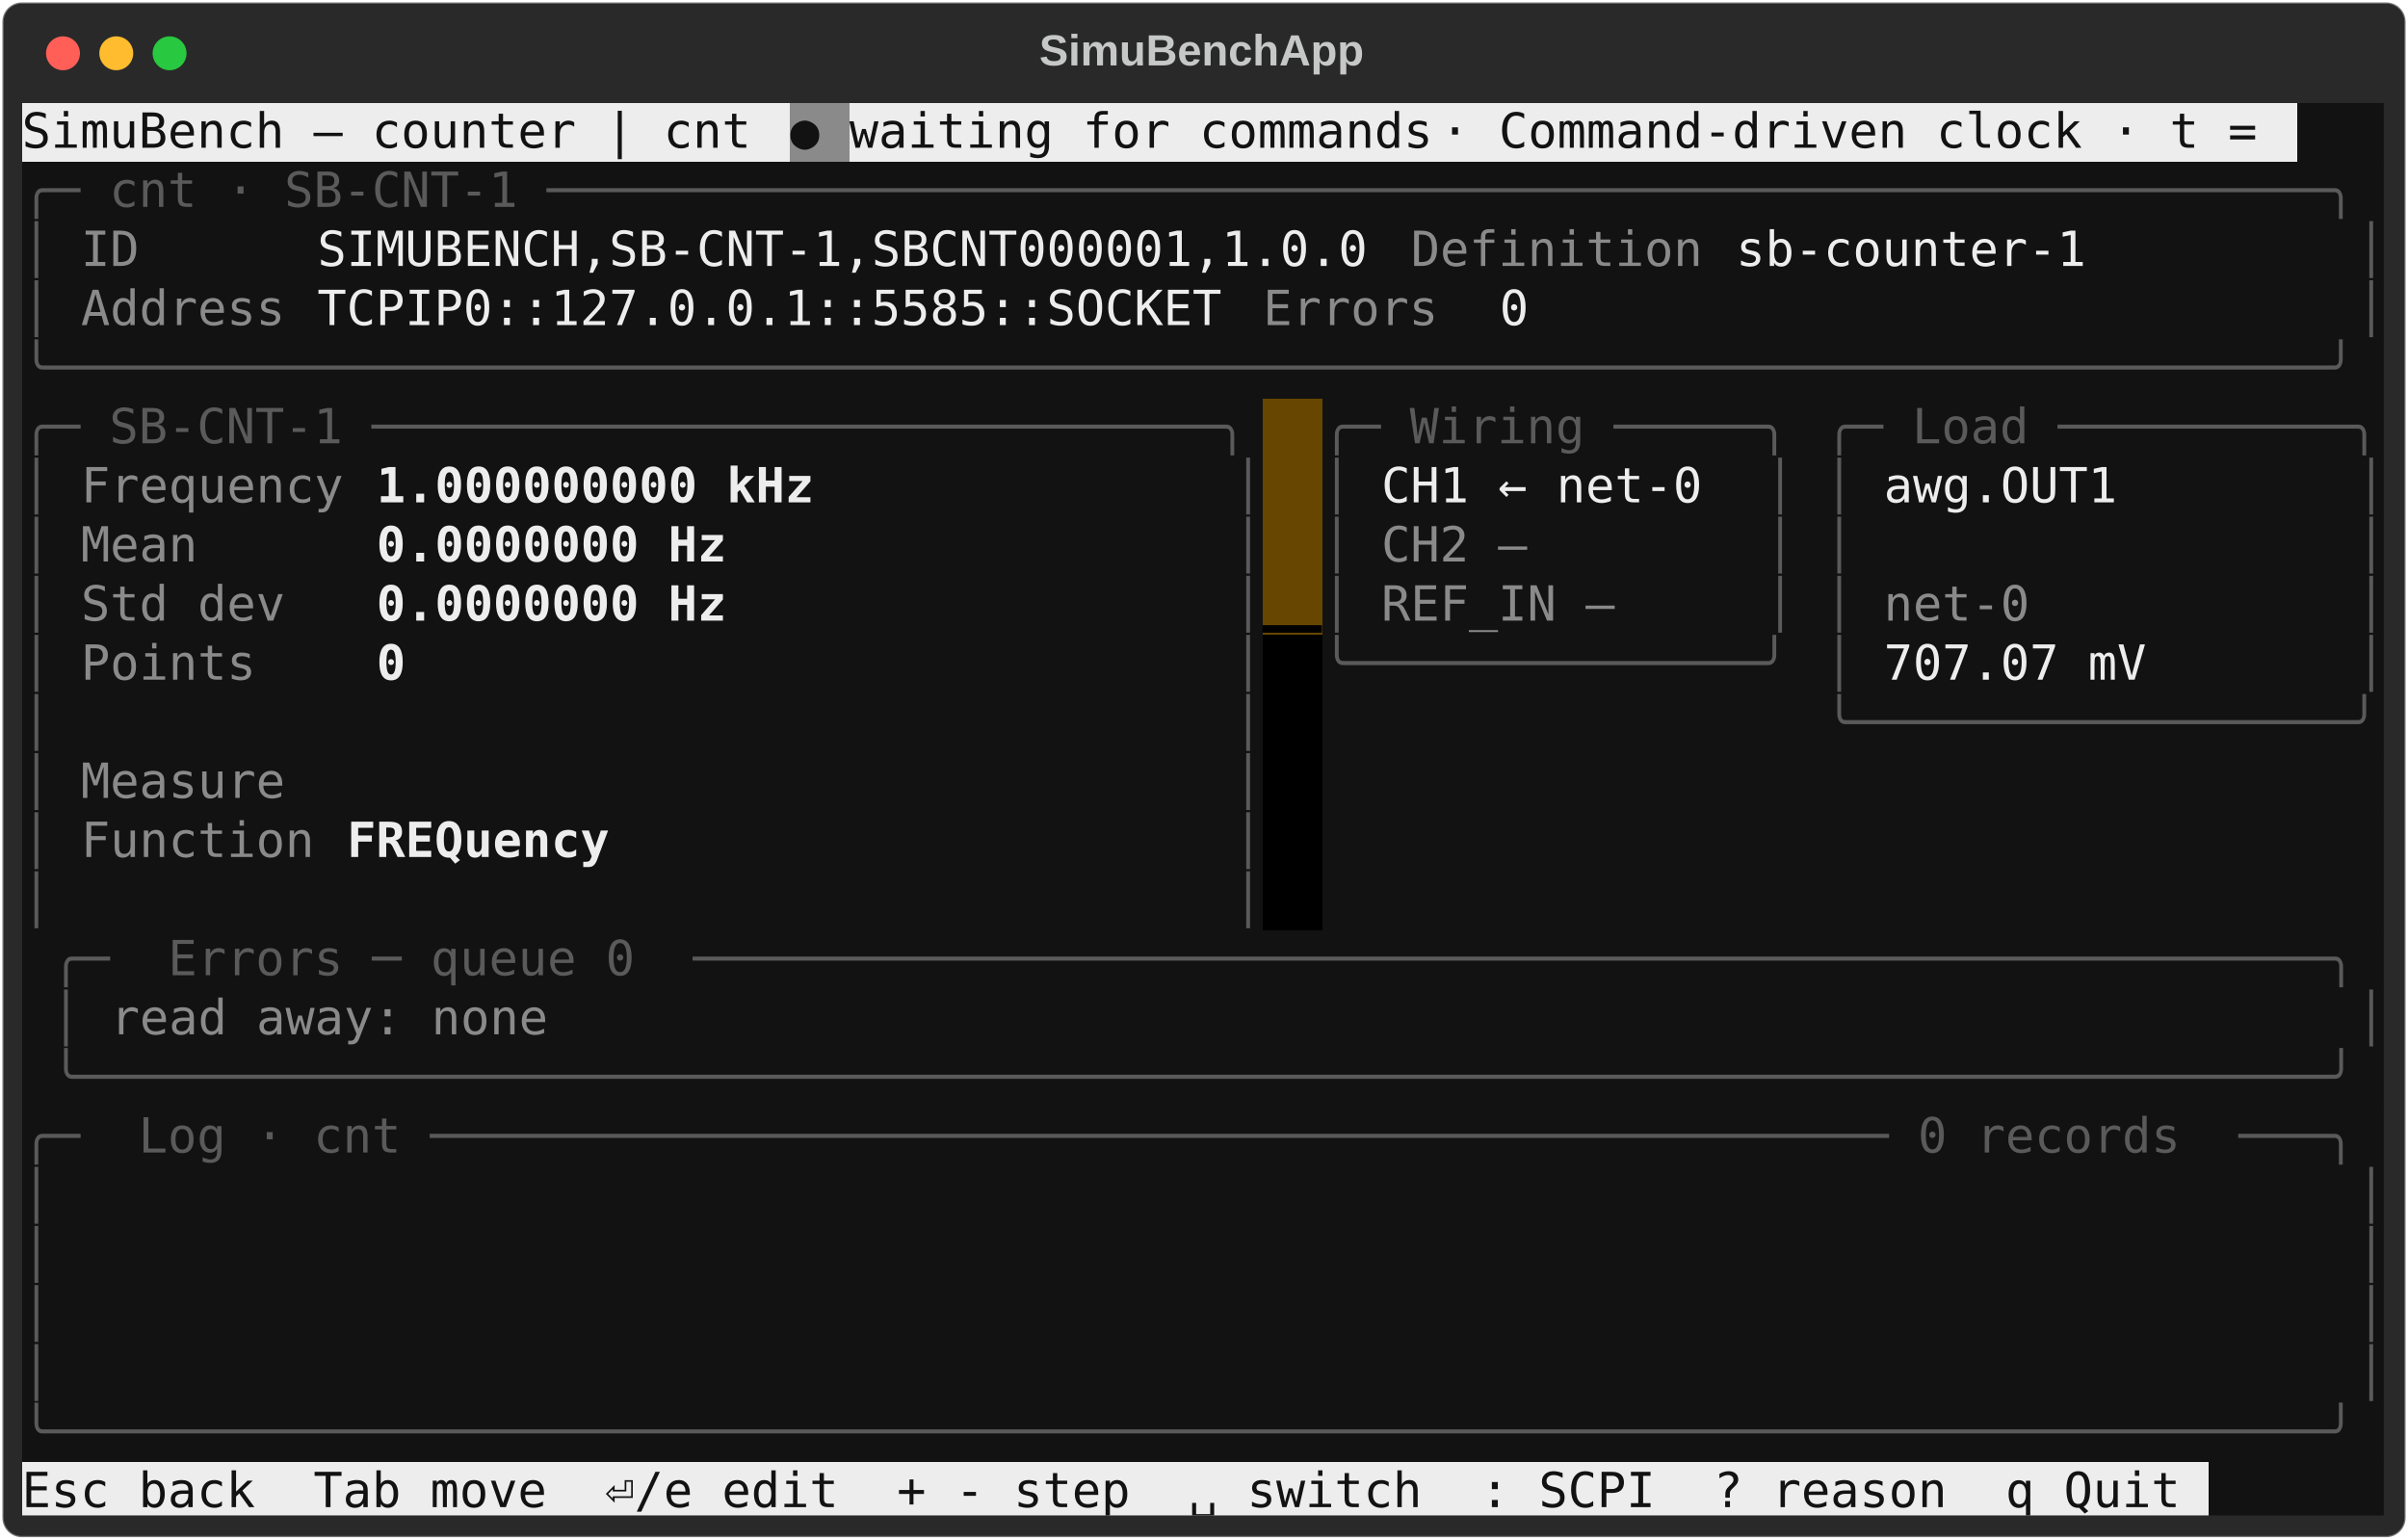
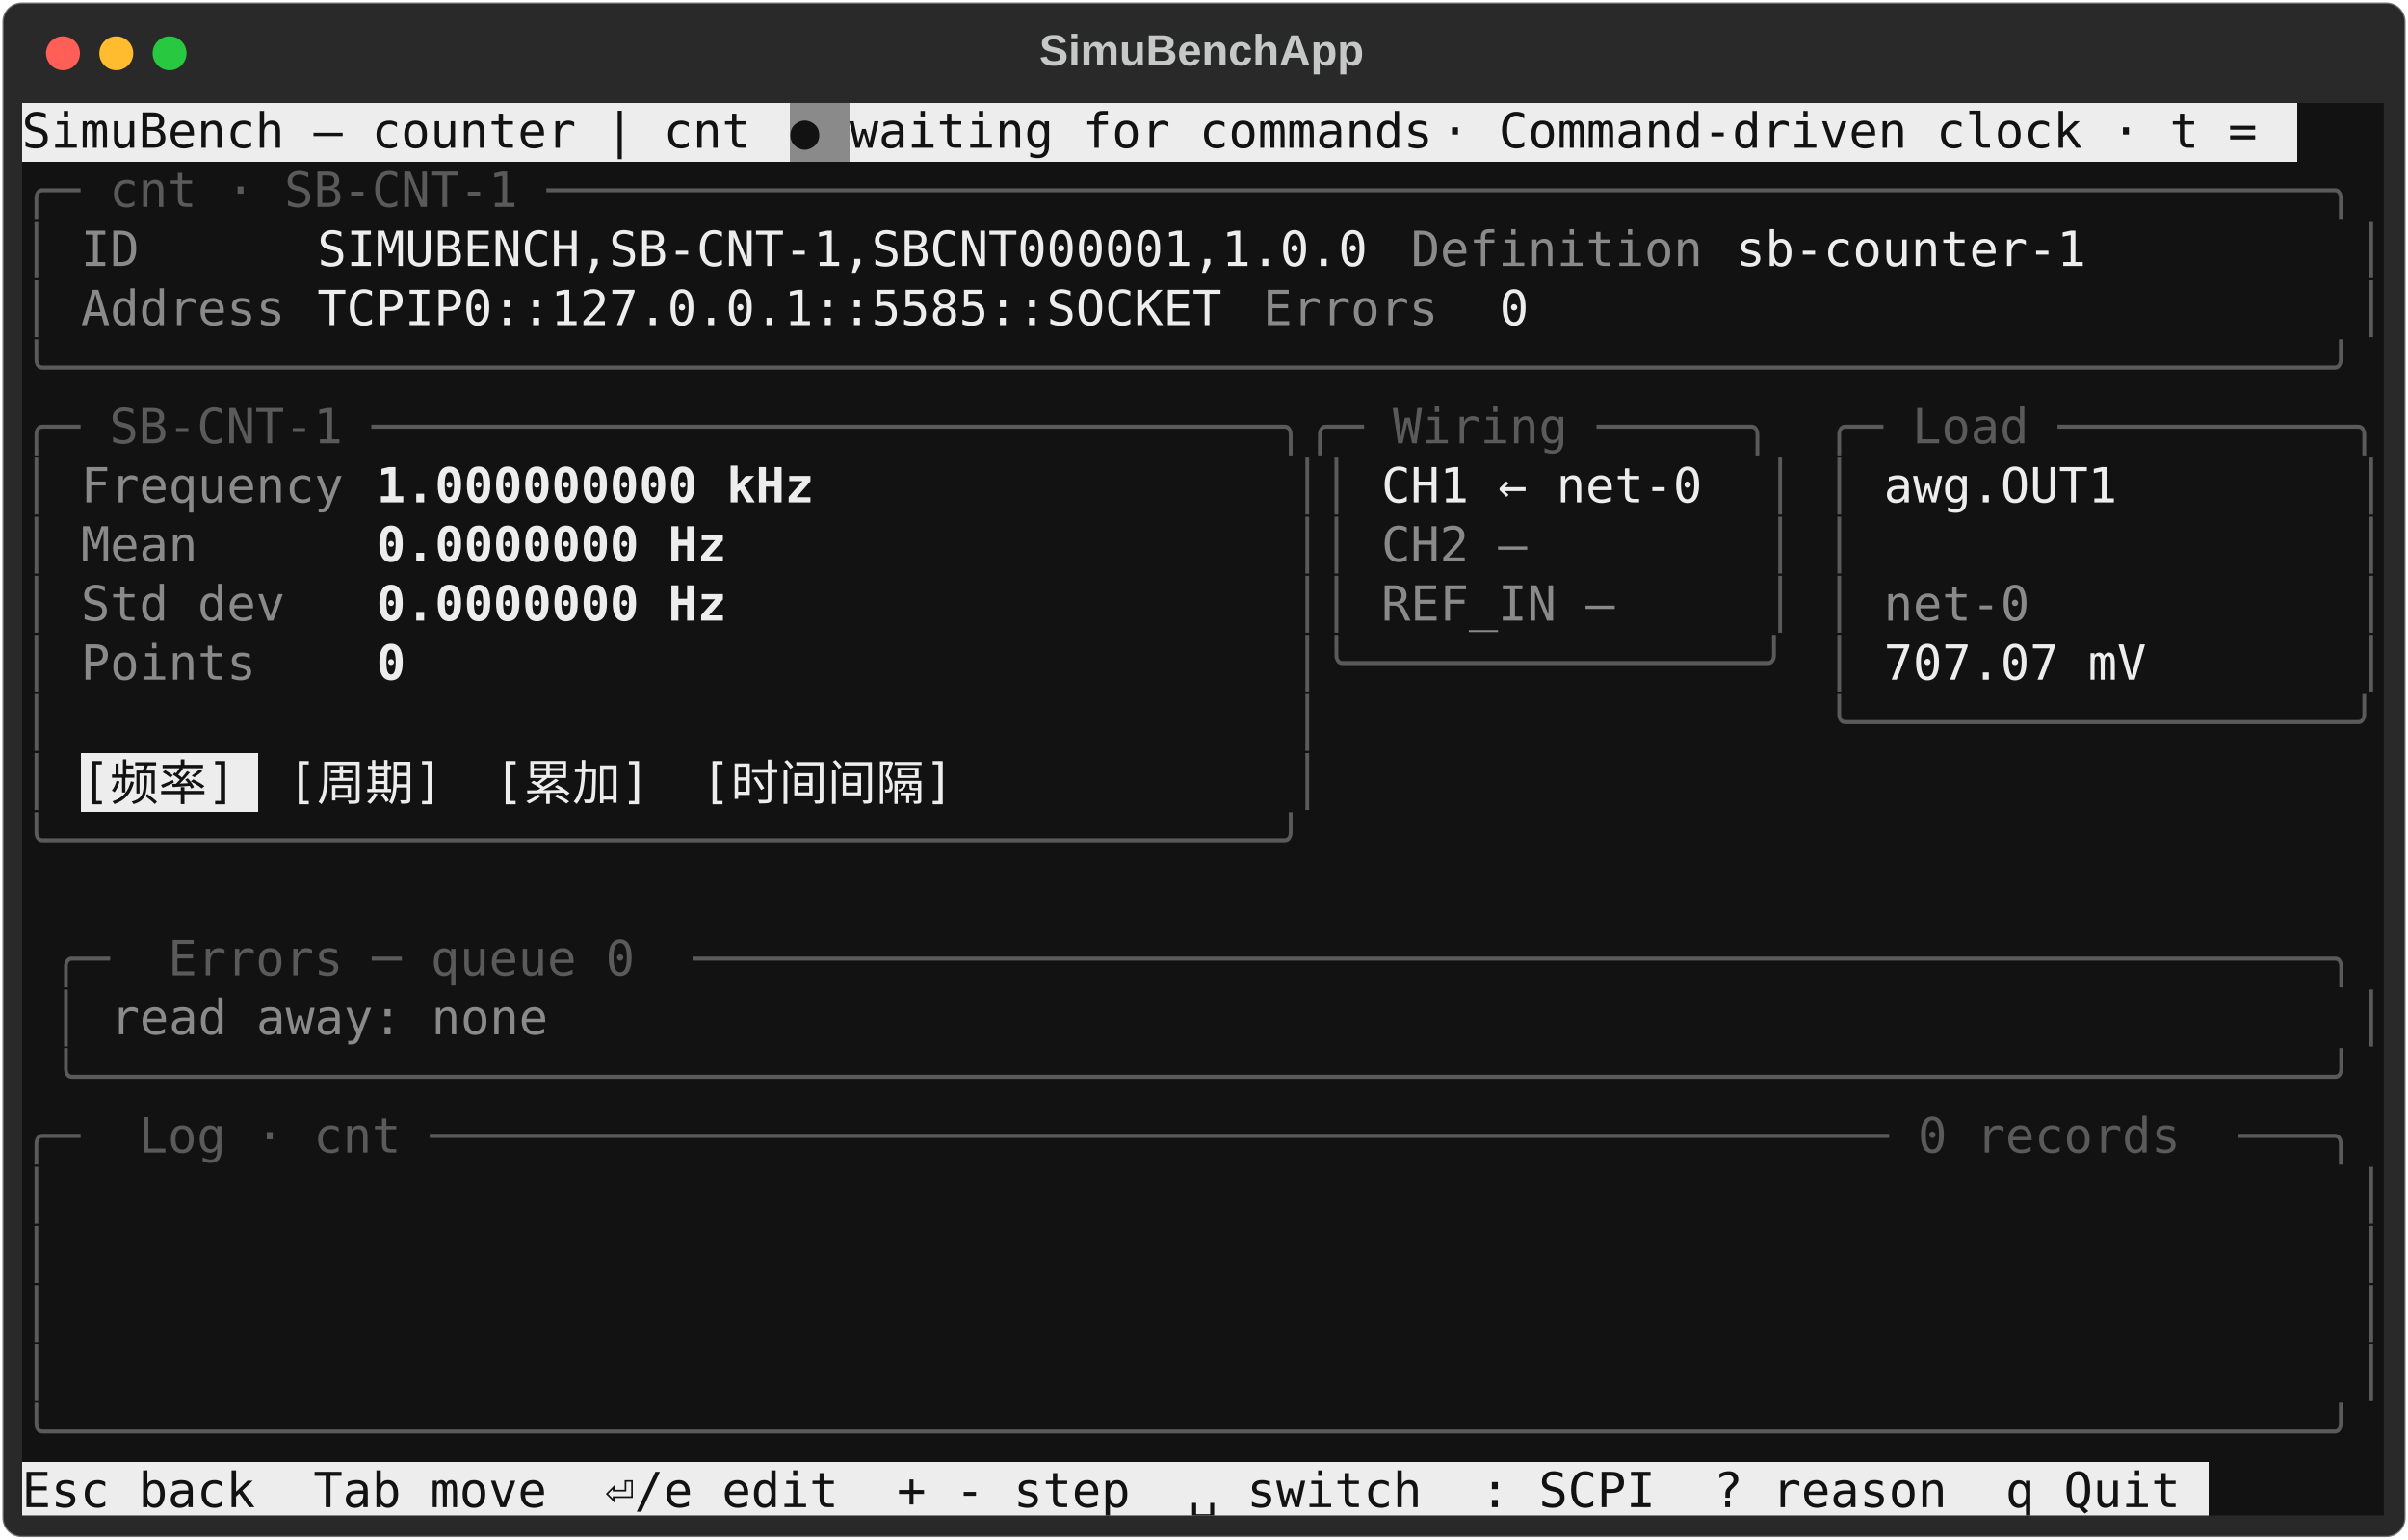
<svg xmlns="http://www.w3.org/2000/svg" class="rich-terminal" viewBox="0 0 994 635.6">
  <style>

    @font-face {
        font-family: "Fira Code";
        src: local("FiraCode-Regular"),
                url("https://cdnjs.cloudflare.com/ajax/libs/firacode/6.2.0/woff2/FiraCode-Regular.woff2") format("woff2"),
                url("https://cdnjs.cloudflare.com/ajax/libs/firacode/6.2.0/woff/FiraCode-Regular.woff") format("woff");
        font-style: normal;
        font-weight: 400;
    }
    @font-face {
        font-family: "Fira Code";
        src: local("FiraCode-Bold"),
                url("https://cdnjs.cloudflare.com/ajax/libs/firacode/6.2.0/woff2/FiraCode-Bold.woff2") format("woff2"),
                url("https://cdnjs.cloudflare.com/ajax/libs/firacode/6.2.0/woff/FiraCode-Bold.woff") format("woff");
        font-style: bold;
        font-weight: 700;
    }

    .terminal-matrix {
        font-family: Fira Code, monospace;
        font-size: 20px;
        line-height: 24.4px;
        font-variant-east-asian: full-width;
    }

    .terminal-title {
        font-size: 18px;
        font-weight: bold;
        font-family: arial;
    }

    .terminal-r1 { fill: #121212 }
.terminal-r2 { fill: #c5c8c6 }
.terminal-r3 { fill: #5a5a5a }
.terminal-r4 { fill: #8a8a8a }
.terminal-r5 { fill: #ededed }
.terminal-r6 { fill: #ededed;font-weight: bold }
- .terminal-r7 { fill: #000000 }
    </style>
  <defs>
    <clipPath id="terminal-clip-terminal">
      <rect x="0" y="0" width="975.0" height="584.6" />
    </clipPath>
    <clipPath id="terminal-line-0">
      <rect x="0" y="1.5" width="976" height="24.65" />
    </clipPath>
    <clipPath id="terminal-line-1">
      <rect x="0" y="25.9" width="976" height="24.65" />
    </clipPath>
    <clipPath id="terminal-line-2">
      <rect x="0" y="50.3" width="976" height="24.65" />
    </clipPath>
    <clipPath id="terminal-line-3">
      <rect x="0" y="74.7" width="976" height="24.65" />
    </clipPath>
    <clipPath id="terminal-line-4">
      <rect x="0" y="99.1" width="976" height="24.65" />
    </clipPath>
    <clipPath id="terminal-line-5">
      <rect x="0" y="123.5" width="976" height="24.65" />
    </clipPath>
    <clipPath id="terminal-line-6">
      <rect x="0" y="147.9" width="976" height="24.65" />
    </clipPath>
    <clipPath id="terminal-line-7">
      <rect x="0" y="172.3" width="976" height="24.65" />
    </clipPath>
    <clipPath id="terminal-line-8">
      <rect x="0" y="196.7" width="976" height="24.65" />
    </clipPath>
    <clipPath id="terminal-line-9">
      <rect x="0" y="221.1" width="976" height="24.65" />
    </clipPath>
    <clipPath id="terminal-line-10">
      <rect x="0" y="245.5" width="976" height="24.65" />
    </clipPath>
    <clipPath id="terminal-line-11">
      <rect x="0" y="269.9" width="976" height="24.65" />
    </clipPath>
    <clipPath id="terminal-line-12">
      <rect x="0" y="294.3" width="976" height="24.65" />
    </clipPath>
    <clipPath id="terminal-line-13">
      <rect x="0" y="318.7" width="976" height="24.65" />
    </clipPath>
    <clipPath id="terminal-line-14">
      <rect x="0" y="343.1" width="976" height="24.65" />
    </clipPath>
    <clipPath id="terminal-line-15">
      <rect x="0" y="367.5" width="976" height="24.65" />
    </clipPath>
    <clipPath id="terminal-line-16">
      <rect x="0" y="391.9" width="976" height="24.65" />
    </clipPath>
    <clipPath id="terminal-line-17">
      <rect x="0" y="416.3" width="976" height="24.65" />
    </clipPath>
    <clipPath id="terminal-line-18">
      <rect x="0" y="440.7" width="976" height="24.65" />
    </clipPath>
    <clipPath id="terminal-line-19">
      <rect x="0" y="465.1" width="976" height="24.65" />
    </clipPath>
    <clipPath id="terminal-line-20">
      <rect x="0" y="489.5" width="976" height="24.65" />
    </clipPath>
    <clipPath id="terminal-line-21">
      <rect x="0" y="513.9" width="976" height="24.65" />
    </clipPath>
    <clipPath id="terminal-line-22">
      <rect x="0" y="538.3" width="976" height="24.65" />
    </clipPath>
  </defs>
  <rect fill="#292929" stroke="rgba(255,255,255,0.35)" stroke-width="1" x="1" y="1" width="992" height="633.6" rx="8" />
  <text class="terminal-title" fill="#c5c8c6" text-anchor="middle" x="496" y="27">SimuBenchApp</text>
  <g transform="translate(26,22)">
    <circle cx="0" cy="0" r="7" fill="#ff5f57" />
    <circle cx="22" cy="0" r="7" fill="#febc2e" />
    <circle cx="44" cy="0" r="7" fill="#28c840" />
  </g>
  <g transform="translate(9, 41)" clip-path="url(#terminal-clip-terminal)">
    <rect fill="#ededed" x="0" y="1.5" width="305" height="24.65" shape-rendering="crispEdges" />
    <rect fill="#ededed" x="305" y="1.5" width="12.2" height="24.65" shape-rendering="crispEdges" />
    <rect fill="#8a8a8a" x="317.2" y="1.5" width="24.4" height="24.65" shape-rendering="crispEdges" />
    <rect fill="#ededed" x="341.6" y="1.5" width="244" height="24.65" shape-rendering="crispEdges" />
    <rect fill="#ededed" x="585.6" y="1.5" width="353.8" height="24.65" shape-rendering="crispEdges" />
    <rect fill="#121212" x="939.4" y="1.5" width="36.6" height="24.65" shape-rendering="crispEdges" />
    <rect fill="#121212" x="0" y="25.9" width="976" height="24.65" shape-rendering="crispEdges" />
    <rect fill="#121212" x="0" y="50.3" width="12.2" height="24.65" shape-rendering="crispEdges" />
    <rect fill="#121212" x="12.2" y="50.3" width="12.2" height="24.65" shape-rendering="crispEdges" />
    <rect fill="#121212" x="24.4" y="50.3" width="97.6" height="24.65" shape-rendering="crispEdges" />
    <rect fill="#121212" x="122" y="50.3" width="451.4" height="24.65" shape-rendering="crispEdges" />
    <rect fill="#121212" x="573.4" y="50.3" width="134.2" height="24.65" shape-rendering="crispEdges" />
    <rect fill="#121212" x="707.6" y="50.3" width="244" height="24.65" shape-rendering="crispEdges" />
    <rect fill="#121212" x="951.6" y="50.3" width="12.2" height="24.65" shape-rendering="crispEdges" />
    <rect fill="#121212" x="963.8" y="50.3" width="12.2" height="24.65" shape-rendering="crispEdges" />
    <rect fill="#121212" x="0" y="74.7" width="12.2" height="24.65" shape-rendering="crispEdges" />
    <rect fill="#121212" x="12.2" y="74.7" width="12.2" height="24.65" shape-rendering="crispEdges" />
    <rect fill="#121212" x="24.4" y="74.7" width="97.6" height="24.65" shape-rendering="crispEdges" />
    <rect fill="#121212" x="122" y="74.7" width="390.4" height="24.65" shape-rendering="crispEdges" />
    <rect fill="#121212" x="512.4" y="74.7" width="97.6" height="24.65" shape-rendering="crispEdges" />
    <rect fill="#121212" x="610" y="74.7" width="341.6" height="24.65" shape-rendering="crispEdges" />
    <rect fill="#121212" x="951.6" y="74.7" width="12.2" height="24.65" shape-rendering="crispEdges" />
    <rect fill="#121212" x="963.8" y="74.7" width="12.2" height="24.65" shape-rendering="crispEdges" />
    <rect fill="#121212" x="0" y="99.1" width="976" height="24.65" shape-rendering="crispEdges" />
-     <rect fill="#121212" x="0" y="123.5" width="512.4" height="24.65" shape-rendering="crispEdges" />
-     <rect fill="#664600" x="512.4" y="123.5" width="24.4" height="24.65" shape-rendering="crispEdges" />
-     <rect fill="#121212" x="536.8" y="123.5" width="195.2" height="24.65" shape-rendering="crispEdges" />
+     <rect fill="#121212" x="0" y="123.5" width="732" height="24.65" shape-rendering="crispEdges" />
    <rect fill="#121212" x="732" y="123.5" width="12.2" height="24.65" shape-rendering="crispEdges" />
    <rect fill="#121212" x="744.2" y="123.5" width="231.8" height="24.65" shape-rendering="crispEdges" />
    <rect fill="#121212" x="0" y="147.9" width="12.2" height="24.65" shape-rendering="crispEdges" />
    <rect fill="#121212" x="12.2" y="147.9" width="12.2" height="24.65" shape-rendering="crispEdges" />
    <rect fill="#121212" x="24.4" y="147.9" width="122" height="24.65" shape-rendering="crispEdges" />
    <rect fill="#121212" x="146.4" y="147.9" width="183" height="24.65" shape-rendering="crispEdges" />
-     <rect fill="#121212" x="329.4" y="147.9" width="158.6" height="24.65" shape-rendering="crispEdges" />
-     <rect fill="#121212" x="488" y="147.9" width="12.2" height="24.65" shape-rendering="crispEdges" />
-     <rect fill="#121212" x="500.2" y="147.9" width="12.2" height="24.65" shape-rendering="crispEdges" />
-     <rect fill="#664600" x="512.4" y="147.9" width="24.4" height="24.65" shape-rendering="crispEdges" />
-     <rect fill="#121212" x="536.8" y="147.9" width="12.2" height="24.65" shape-rendering="crispEdges" />
+     <rect fill="#121212" x="329.4" y="147.9" width="183" height="24.65" shape-rendering="crispEdges" />
+     <rect fill="#121212" x="512.4" y="147.9" width="12.2" height="24.65" shape-rendering="crispEdges" />
+     <rect fill="#121212" x="524.6" y="147.9" width="24.4" height="24.65" shape-rendering="crispEdges" />
    <rect fill="#121212" x="549" y="147.9" width="12.2" height="24.65" shape-rendering="crispEdges" />
    <rect fill="#121212" x="561.2" y="147.9" width="146.4" height="24.65" shape-rendering="crispEdges" />
    <rect fill="#121212" x="707.6" y="147.9" width="12.2" height="24.65" shape-rendering="crispEdges" />
    <rect fill="#121212" x="719.8" y="147.9" width="12.2" height="24.65" shape-rendering="crispEdges" />
    <rect fill="#121212" x="732" y="147.9" width="12.2" height="24.65" shape-rendering="crispEdges" />
    <rect fill="#121212" x="744.2" y="147.9" width="12.2" height="24.65" shape-rendering="crispEdges" />
    <rect fill="#121212" x="756.4" y="147.9" width="12.2" height="24.65" shape-rendering="crispEdges" />
    <rect fill="#121212" x="768.6" y="147.9" width="170.8" height="24.65" shape-rendering="crispEdges" />
    <rect fill="#121212" x="939.4" y="147.9" width="24.4" height="24.65" shape-rendering="crispEdges" />
    <rect fill="#121212" x="963.8" y="147.9" width="12.2" height="24.65" shape-rendering="crispEdges" />
    <rect fill="#121212" x="0" y="172.3" width="12.2" height="24.65" shape-rendering="crispEdges" />
    <rect fill="#121212" x="12.2" y="172.3" width="12.2" height="24.65" shape-rendering="crispEdges" />
    <rect fill="#121212" x="24.4" y="172.3" width="122" height="24.65" shape-rendering="crispEdges" />
    <rect fill="#121212" x="146.4" y="172.3" width="146.4" height="24.65" shape-rendering="crispEdges" />
-     <rect fill="#121212" x="292.8" y="172.3" width="195.2" height="24.65" shape-rendering="crispEdges" />
-     <rect fill="#121212" x="488" y="172.3" width="12.2" height="24.65" shape-rendering="crispEdges" />
-     <rect fill="#121212" x="500.2" y="172.3" width="12.2" height="24.65" shape-rendering="crispEdges" />
-     <rect fill="#664600" x="512.4" y="172.3" width="24.4" height="24.65" shape-rendering="crispEdges" />
-     <rect fill="#121212" x="536.8" y="172.3" width="12.2" height="24.65" shape-rendering="crispEdges" />
+     <rect fill="#121212" x="292.8" y="172.3" width="219.6" height="24.65" shape-rendering="crispEdges" />
+     <rect fill="#121212" x="512.4" y="172.3" width="12.2" height="24.65" shape-rendering="crispEdges" />
+     <rect fill="#121212" x="524.6" y="172.3" width="24.4" height="24.65" shape-rendering="crispEdges" />
    <rect fill="#121212" x="549" y="172.3" width="12.2" height="24.65" shape-rendering="crispEdges" />
    <rect fill="#121212" x="561.2" y="172.3" width="61" height="24.65" shape-rendering="crispEdges" />
    <rect fill="#121212" x="622.2" y="172.3" width="85.4" height="24.65" shape-rendering="crispEdges" />
    <rect fill="#121212" x="707.6" y="172.3" width="12.2" height="24.65" shape-rendering="crispEdges" />
    <rect fill="#121212" x="719.8" y="172.3" width="12.2" height="24.65" shape-rendering="crispEdges" />
    <rect fill="#121212" x="732" y="172.3" width="12.2" height="24.65" shape-rendering="crispEdges" />
    <rect fill="#121212" x="744.2" y="172.3" width="12.2" height="24.65" shape-rendering="crispEdges" />
    <rect fill="#121212" x="756.4" y="172.3" width="12.2" height="24.65" shape-rendering="crispEdges" />
    <rect fill="#121212" x="768.6" y="172.3" width="170.8" height="24.65" shape-rendering="crispEdges" />
    <rect fill="#121212" x="939.4" y="172.3" width="24.4" height="24.65" shape-rendering="crispEdges" />
    <rect fill="#121212" x="963.8" y="172.3" width="12.2" height="24.65" shape-rendering="crispEdges" />
    <rect fill="#121212" x="0" y="196.7" width="12.2" height="24.65" shape-rendering="crispEdges" />
    <rect fill="#121212" x="12.2" y="196.7" width="12.2" height="24.65" shape-rendering="crispEdges" />
    <rect fill="#121212" x="24.4" y="196.7" width="122" height="24.65" shape-rendering="crispEdges" />
    <rect fill="#121212" x="146.4" y="196.7" width="146.4" height="24.65" shape-rendering="crispEdges" />
-     <rect fill="#121212" x="292.8" y="196.7" width="195.2" height="24.65" shape-rendering="crispEdges" />
-     <rect fill="#121212" x="488" y="196.7" width="12.2" height="24.65" shape-rendering="crispEdges" />
-     <rect fill="#121212" x="500.2" y="196.7" width="12.2" height="24.65" shape-rendering="crispEdges" />
-     <rect fill="#664600" x="512.4" y="196.7" width="24.4" height="24.65" shape-rendering="crispEdges" />
-     <rect fill="#121212" x="536.8" y="196.7" width="12.2" height="24.65" shape-rendering="crispEdges" />
+     <rect fill="#121212" x="292.8" y="196.7" width="219.6" height="24.65" shape-rendering="crispEdges" />
+     <rect fill="#121212" x="512.4" y="196.7" width="12.2" height="24.65" shape-rendering="crispEdges" />
+     <rect fill="#121212" x="524.6" y="196.7" width="24.4" height="24.65" shape-rendering="crispEdges" />
    <rect fill="#121212" x="549" y="196.7" width="12.2" height="24.65" shape-rendering="crispEdges" />
    <rect fill="#121212" x="561.2" y="196.7" width="97.6" height="24.65" shape-rendering="crispEdges" />
    <rect fill="#121212" x="658.8" y="196.7" width="48.8" height="24.65" shape-rendering="crispEdges" />
    <rect fill="#121212" x="707.6" y="196.7" width="12.2" height="24.65" shape-rendering="crispEdges" />
    <rect fill="#121212" x="719.8" y="196.7" width="12.2" height="24.65" shape-rendering="crispEdges" />
    <rect fill="#121212" x="732" y="196.7" width="12.2" height="24.65" shape-rendering="crispEdges" />
    <rect fill="#121212" x="744.2" y="196.7" width="12.2" height="24.65" shape-rendering="crispEdges" />
    <rect fill="#121212" x="756.4" y="196.7" width="12.2" height="24.65" shape-rendering="crispEdges" />
    <rect fill="#121212" x="768.6" y="196.7" width="61" height="24.65" shape-rendering="crispEdges" />
    <rect fill="#121212" x="829.6" y="196.7" width="109.8" height="24.65" shape-rendering="crispEdges" />
    <rect fill="#121212" x="939.4" y="196.7" width="24.4" height="24.65" shape-rendering="crispEdges" />
    <rect fill="#121212" x="963.8" y="196.7" width="12.2" height="24.65" shape-rendering="crispEdges" />
    <rect fill="#121212" x="0" y="221.1" width="12.2" height="24.65" shape-rendering="crispEdges" />
    <rect fill="#121212" x="12.2" y="221.1" width="12.2" height="24.65" shape-rendering="crispEdges" />
    <rect fill="#121212" x="24.4" y="221.1" width="122" height="24.65" shape-rendering="crispEdges" />
    <rect fill="#121212" x="146.4" y="221.1" width="12.2" height="24.65" shape-rendering="crispEdges" />
-     <rect fill="#121212" x="158.6" y="221.1" width="329.4" height="24.65" shape-rendering="crispEdges" />
-     <rect fill="#121212" x="488" y="221.1" width="12.2" height="24.65" shape-rendering="crispEdges" />
-     <rect fill="#121212" x="500.2" y="221.1" width="12.2" height="24.65" shape-rendering="crispEdges" />
-     <rect fill="#000000" x="512.4" y="221.1" width="24.4" height="24.65" shape-rendering="crispEdges" />
-     <rect fill="#121212" x="536.8" y="221.1" width="195.2" height="24.65" shape-rendering="crispEdges" />
+     <rect fill="#121212" x="158.6" y="221.1" width="353.8" height="24.65" shape-rendering="crispEdges" />
+     <rect fill="#121212" x="512.4" y="221.1" width="12.2" height="24.65" shape-rendering="crispEdges" />
+     <rect fill="#121212" x="524.6" y="221.1" width="207.4" height="24.65" shape-rendering="crispEdges" />
    <rect fill="#121212" x="732" y="221.1" width="12.2" height="24.65" shape-rendering="crispEdges" />
    <rect fill="#121212" x="744.2" y="221.1" width="12.2" height="24.65" shape-rendering="crispEdges" />
    <rect fill="#121212" x="756.4" y="221.1" width="12.2" height="24.65" shape-rendering="crispEdges" />
    <rect fill="#121212" x="768.6" y="221.1" width="170.8" height="24.65" shape-rendering="crispEdges" />
    <rect fill="#121212" x="939.4" y="221.1" width="24.4" height="24.65" shape-rendering="crispEdges" />
    <rect fill="#121212" x="963.8" y="221.1" width="12.2" height="24.65" shape-rendering="crispEdges" />
    <rect fill="#121212" x="0" y="245.5" width="12.2" height="24.65" shape-rendering="crispEdges" />
    <rect fill="#121212" x="12.2" y="245.5" width="12.2" height="24.65" shape-rendering="crispEdges" />
-     <rect fill="#121212" x="24.4" y="245.5" width="463.6" height="24.65" shape-rendering="crispEdges" />
-     <rect fill="#121212" x="488" y="245.5" width="12.2" height="24.65" shape-rendering="crispEdges" />
-     <rect fill="#121212" x="500.2" y="245.5" width="12.2" height="24.65" shape-rendering="crispEdges" />
-     <rect fill="#000000" x="512.4" y="245.5" width="24.4" height="24.65" shape-rendering="crispEdges" />
+     <rect fill="#121212" x="24.4" y="245.5" width="488" height="24.65" shape-rendering="crispEdges" />
+     <rect fill="#121212" x="512.4" y="245.5" width="12.2" height="24.65" shape-rendering="crispEdges" />
+     <rect fill="#121212" x="524.6" y="245.5" width="12.2" height="24.65" shape-rendering="crispEdges" />
    <rect fill="#121212" x="536.8" y="245.5" width="207.4" height="24.65" shape-rendering="crispEdges" />
    <rect fill="#121212" x="744.2" y="245.5" width="231.8" height="24.65" shape-rendering="crispEdges" />
    <rect fill="#121212" x="0" y="269.9" width="12.2" height="24.65" shape-rendering="crispEdges" />
    <rect fill="#121212" x="12.2" y="269.9" width="12.2" height="24.65" shape-rendering="crispEdges" />
-     <rect fill="#121212" x="24.4" y="269.9" width="219.6" height="24.65" shape-rendering="crispEdges" />
-     <rect fill="#121212" x="244" y="269.9" width="244" height="24.65" shape-rendering="crispEdges" />
-     <rect fill="#121212" x="488" y="269.9" width="12.2" height="24.65" shape-rendering="crispEdges" />
-     <rect fill="#121212" x="500.2" y="269.9" width="12.2" height="24.65" shape-rendering="crispEdges" />
-     <rect fill="#000000" x="512.4" y="269.9" width="24.4" height="24.65" shape-rendering="crispEdges" />
+     <rect fill="#ededed" x="24.4" y="269.9" width="73.2" height="24.65" shape-rendering="crispEdges" />
+     <rect fill="#121212" x="97.6" y="269.9" width="12.2" height="24.65" shape-rendering="crispEdges" />
+     <rect fill="#121212" x="109.8" y="269.9" width="73.2" height="24.65" shape-rendering="crispEdges" />
+     <rect fill="#121212" x="183" y="269.9" width="12.2" height="24.65" shape-rendering="crispEdges" />
+     <rect fill="#121212" x="195.2" y="269.9" width="73.2" height="24.65" shape-rendering="crispEdges" />
+     <rect fill="#121212" x="268.4" y="269.9" width="12.2" height="24.65" shape-rendering="crispEdges" />
+     <rect fill="#121212" x="280.6" y="269.9" width="122" height="24.65" shape-rendering="crispEdges" />
+     <rect fill="#121212" x="402.6" y="269.9" width="122" height="24.65" shape-rendering="crispEdges" />
+     <rect fill="#121212" x="524.6" y="269.9" width="12.2" height="24.65" shape-rendering="crispEdges" />
    <rect fill="#121212" x="536.8" y="269.9" width="439.2" height="24.65" shape-rendering="crispEdges" />
-     <rect fill="#121212" x="0" y="294.3" width="12.2" height="24.65" shape-rendering="crispEdges" />
-     <rect fill="#121212" x="12.2" y="294.3" width="12.2" height="24.65" shape-rendering="crispEdges" />
-     <rect fill="#121212" x="24.4" y="294.3" width="109.8" height="24.65" shape-rendering="crispEdges" />
-     <rect fill="#121212" x="134.2" y="294.3" width="109.8" height="24.65" shape-rendering="crispEdges" />
-     <rect fill="#121212" x="244" y="294.3" width="244" height="24.65" shape-rendering="crispEdges" />
-     <rect fill="#121212" x="488" y="294.3" width="12.2" height="24.65" shape-rendering="crispEdges" />
-     <rect fill="#121212" x="500.2" y="294.3" width="12.2" height="24.65" shape-rendering="crispEdges" />
-     <rect fill="#000000" x="512.4" y="294.3" width="24.4" height="24.65" shape-rendering="crispEdges" />
+     <rect fill="#121212" x="0" y="294.3" width="536.8" height="24.65" shape-rendering="crispEdges" />
    <rect fill="#121212" x="536.8" y="294.3" width="439.2" height="24.65" shape-rendering="crispEdges" />
-     <rect fill="#121212" x="0" y="318.7" width="12.2" height="24.65" shape-rendering="crispEdges" />
-     <rect fill="#121212" x="12.2" y="318.7" width="12.2" height="24.65" shape-rendering="crispEdges" />
-     <rect fill="#121212" x="24.4" y="318.7" width="463.6" height="24.65" shape-rendering="crispEdges" />
-     <rect fill="#121212" x="488" y="318.7" width="12.2" height="24.65" shape-rendering="crispEdges" />
-     <rect fill="#121212" x="500.2" y="318.7" width="12.2" height="24.65" shape-rendering="crispEdges" />
-     <rect fill="#000000" x="512.4" y="318.7" width="24.4" height="24.65" shape-rendering="crispEdges" />
-     <rect fill="#121212" x="536.8" y="318.7" width="439.2" height="24.65" shape-rendering="crispEdges" />
+     <rect fill="#121212" x="0" y="318.7" width="976" height="24.65" shape-rendering="crispEdges" />
    <rect fill="#121212" x="0" y="343.1" width="12.2" height="24.65" shape-rendering="crispEdges" />
    <rect fill="#121212" x="12.2" y="343.1" width="963.8" height="24.65" shape-rendering="crispEdges" />
    <rect fill="#121212" x="0" y="367.5" width="12.2" height="24.65" shape-rendering="crispEdges" />
    <rect fill="#121212" x="12.2" y="367.5" width="12.2" height="24.65" shape-rendering="crispEdges" />
    <rect fill="#121212" x="24.4" y="367.5" width="12.2" height="24.65" shape-rendering="crispEdges" />
    <rect fill="#121212" x="36.6" y="367.5" width="183" height="24.65" shape-rendering="crispEdges" />
    <rect fill="#121212" x="219.6" y="367.5" width="61" height="24.65" shape-rendering="crispEdges" />
    <rect fill="#121212" x="280.6" y="367.5" width="683.2" height="24.65" shape-rendering="crispEdges" />
    <rect fill="#121212" x="963.8" y="367.5" width="12.2" height="24.65" shape-rendering="crispEdges" />
    <rect fill="#121212" x="0" y="391.9" width="12.2" height="24.65" shape-rendering="crispEdges" />
    <rect fill="#121212" x="12.2" y="391.9" width="963.8" height="24.65" shape-rendering="crispEdges" />
    <rect fill="#121212" x="0" y="416.3" width="976" height="24.65" shape-rendering="crispEdges" />
    <rect fill="#121212" x="0" y="440.7" width="12.2" height="24.65" shape-rendering="crispEdges" />
    <rect fill="#121212" x="12.2" y="440.7" width="12.2" height="24.65" shape-rendering="crispEdges" />
    <rect fill="#121212" x="24.4" y="440.7" width="0" height="24.65" shape-rendering="crispEdges" />
    <rect fill="#121212" x="24.4" y="440.7" width="939.4" height="24.65" shape-rendering="crispEdges" />
    <rect fill="#121212" x="963.8" y="440.7" width="12.2" height="24.65" shape-rendering="crispEdges" />
    <rect fill="#121212" x="0" y="465.1" width="12.2" height="24.65" shape-rendering="crispEdges" />
    <rect fill="#121212" x="12.2" y="465.1" width="951.6" height="24.65" shape-rendering="crispEdges" />
    <rect fill="#121212" x="963.8" y="465.1" width="12.2" height="24.65" shape-rendering="crispEdges" />
    <rect fill="#121212" x="0" y="489.5" width="12.2" height="24.65" shape-rendering="crispEdges" />
    <rect fill="#121212" x="12.2" y="489.5" width="951.6" height="24.65" shape-rendering="crispEdges" />
    <rect fill="#121212" x="963.8" y="489.5" width="12.2" height="24.65" shape-rendering="crispEdges" />
    <rect fill="#121212" x="0" y="513.9" width="12.2" height="24.65" shape-rendering="crispEdges" />
    <rect fill="#121212" x="12.2" y="513.9" width="951.6" height="24.65" shape-rendering="crispEdges" />
    <rect fill="#121212" x="963.8" y="513.9" width="12.2" height="24.65" shape-rendering="crispEdges" />
    <rect fill="#121212" x="0" y="538.3" width="976" height="24.65" shape-rendering="crispEdges" />
    <rect fill="#ededed" x="0" y="562.7" width="902.8" height="24.65" shape-rendering="crispEdges" />
    <rect fill="#121212" x="902.8" y="562.7" width="73.2" height="24.65" shape-rendering="crispEdges" />
    <g class="terminal-matrix">
      <text class="terminal-r1" x="0" y="20" textLength="305" clip-path="url(#terminal-line-0)">SimuBench — counter | cnt</text>
      <text class="terminal-r1" x="317.2" y="20" textLength="24.4" clip-path="url(#terminal-line-0)">● </text>
      <text class="terminal-r1" x="341.6" y="20" textLength="244" clip-path="url(#terminal-line-0)">waiting for commands</text>
      <text class="terminal-r1" x="585.6" y="20" textLength="353.8" clip-path="url(#terminal-line-0)"> · Command-driven clock · t =</text>
      <text class="terminal-r2" x="976" y="20" textLength="12.2" clip-path="url(#terminal-line-0)">
</text>
      <text class="terminal-r3" x="0" y="44.4" textLength="976" clip-path="url(#terminal-line-1)">╭─ cnt · SB-CNT-1 ─────────────────────────────────────────────────────────────╮</text>
      <text class="terminal-r2" x="976" y="44.4" textLength="12.2" clip-path="url(#terminal-line-1)">
</text>
      <text class="terminal-r3" x="0" y="68.8" textLength="12.2" clip-path="url(#terminal-line-2)">│</text>
      <text class="terminal-r4" x="24.4" y="68.8" textLength="97.6" clip-path="url(#terminal-line-2)">ID      </text>
      <text class="terminal-r5" x="122" y="68.8" textLength="451.4" clip-path="url(#terminal-line-2)">SIMUBENCH,SB-CNT-1,SBCNT000001,1.0.0 </text>
      <text class="terminal-r4" x="573.4" y="68.8" textLength="134.2" clip-path="url(#terminal-line-2)">Definition </text>
      <text class="terminal-r5" x="707.6" y="68.8" textLength="244" clip-path="url(#terminal-line-2)">sb-counter-1        </text>
      <text class="terminal-r3" x="963.8" y="68.8" textLength="12.2" clip-path="url(#terminal-line-2)">│</text>
      <text class="terminal-r2" x="976" y="68.8" textLength="12.2" clip-path="url(#terminal-line-2)">
</text>
      <text class="terminal-r3" x="0" y="93.2" textLength="12.2" clip-path="url(#terminal-line-3)">│</text>
      <text class="terminal-r4" x="24.4" y="93.2" textLength="97.6" clip-path="url(#terminal-line-3)">Address </text>
      <text class="terminal-r5" x="122" y="93.2" textLength="390.4" clip-path="url(#terminal-line-3)">TCPIP0::127.0.0.1::5585::SOCKET </text>
      <text class="terminal-r4" x="512.4" y="93.2" textLength="97.6" clip-path="url(#terminal-line-3)">Errors  </text>
      <text class="terminal-r5" x="610" y="93.2" textLength="341.6" clip-path="url(#terminal-line-3)">0                           </text>
      <text class="terminal-r3" x="963.8" y="93.2" textLength="12.2" clip-path="url(#terminal-line-3)">│</text>
      <text class="terminal-r2" x="976" y="93.2" textLength="12.2" clip-path="url(#terminal-line-3)">
</text>
      <text class="terminal-r3" x="0" y="117.6" textLength="976" clip-path="url(#terminal-line-4)">╰──────────────────────────────────────────────────────────────────────────────╯</text>
      <text class="terminal-r2" x="976" y="117.6" textLength="12.2" clip-path="url(#terminal-line-4)">
</text>
-       <text class="terminal-r3" x="0" y="142" textLength="512.4" clip-path="url(#terminal-line-5)">╭─ SB-CNT-1 ─────────────────────────────╮</text>
-       <text class="terminal-r3" x="536.8" y="142" textLength="195.2" clip-path="url(#terminal-line-5)">╭─ Wiring ─────╮</text>
+       <text class="terminal-r3" x="0" y="142" textLength="732" clip-path="url(#terminal-line-5)">╭─ SB-CNT-1 ───────────────────────────────╮╭─ Wiring ─────╮</text>
      <text class="terminal-r3" x="744.2" y="142" textLength="231.8" clip-path="url(#terminal-line-5)">╭─ Load ──────────╮</text>
      <text class="terminal-r2" x="976" y="142" textLength="12.2" clip-path="url(#terminal-line-5)">
</text>
      <text class="terminal-r3" x="0" y="166.4" textLength="12.2" clip-path="url(#terminal-line-6)">│</text>
      <text class="terminal-r4" x="24.4" y="166.4" textLength="122" clip-path="url(#terminal-line-6)">Frequency </text>
      <text class="terminal-r6" x="146.4" y="166.4" textLength="183" clip-path="url(#terminal-line-6)">1.000000000 kHz</text>
-       <text class="terminal-r3" x="500.2" y="166.4" textLength="12.2" clip-path="url(#terminal-line-6)">│</text>
-       <text class="terminal-r3" x="536.8" y="166.4" textLength="12.2" clip-path="url(#terminal-line-6)">│</text>
+       <text class="terminal-r3" x="524.6" y="166.4" textLength="24.4" clip-path="url(#terminal-line-6)">││</text>
      <text class="terminal-r5" x="561.2" y="166.4" textLength="146.4" clip-path="url(#terminal-line-6)">CH1 ← net-0 </text>
      <text class="terminal-r3" x="719.8" y="166.4" textLength="12.2" clip-path="url(#terminal-line-6)">│</text>
      <text class="terminal-r3" x="744.2" y="166.4" textLength="12.2" clip-path="url(#terminal-line-6)">│</text>
      <text class="terminal-r5" x="768.6" y="166.4" textLength="170.8" clip-path="url(#terminal-line-6)">awg.OUT1      </text>
      <text class="terminal-r3" x="963.8" y="166.4" textLength="12.2" clip-path="url(#terminal-line-6)">│</text>
      <text class="terminal-r2" x="976" y="166.4" textLength="12.2" clip-path="url(#terminal-line-6)">
</text>
      <text class="terminal-r3" x="0" y="190.8" textLength="12.2" clip-path="url(#terminal-line-7)">│</text>
      <text class="terminal-r4" x="24.4" y="190.8" textLength="122" clip-path="url(#terminal-line-7)">Mean      </text>
      <text class="terminal-r6" x="146.4" y="190.8" textLength="146.4" clip-path="url(#terminal-line-7)">0.0000000 Hz</text>
-       <text class="terminal-r3" x="500.2" y="190.8" textLength="12.2" clip-path="url(#terminal-line-7)">│</text>
-       <text class="terminal-r3" x="536.8" y="190.8" textLength="12.2" clip-path="url(#terminal-line-7)">│</text>
+       <text class="terminal-r3" x="524.6" y="190.8" textLength="24.4" clip-path="url(#terminal-line-7)">││</text>
      <text class="terminal-r4" x="561.2" y="190.8" textLength="61" clip-path="url(#terminal-line-7)">CH2 —</text>
      <text class="terminal-r3" x="719.8" y="190.8" textLength="12.2" clip-path="url(#terminal-line-7)">│</text>
      <text class="terminal-r3" x="744.2" y="190.8" textLength="12.2" clip-path="url(#terminal-line-7)">│</text>
      <text class="terminal-r3" x="963.8" y="190.8" textLength="12.2" clip-path="url(#terminal-line-7)">│</text>
      <text class="terminal-r2" x="976" y="190.8" textLength="12.2" clip-path="url(#terminal-line-7)">
</text>
      <text class="terminal-r3" x="0" y="215.2" textLength="12.2" clip-path="url(#terminal-line-8)">│</text>
      <text class="terminal-r4" x="24.4" y="215.2" textLength="122" clip-path="url(#terminal-line-8)">Std dev   </text>
      <text class="terminal-r6" x="146.4" y="215.2" textLength="146.4" clip-path="url(#terminal-line-8)">0.0000000 Hz</text>
-       <text class="terminal-r3" x="500.2" y="215.2" textLength="12.2" clip-path="url(#terminal-line-8)">│</text>
-       <text class="terminal-r7" x="512.4" y="215.2" textLength="24.4" clip-path="url(#terminal-line-8)">▁▁</text>
-       <text class="terminal-r3" x="536.8" y="215.2" textLength="12.2" clip-path="url(#terminal-line-8)">│</text>
+       <text class="terminal-r3" x="524.6" y="215.2" textLength="24.4" clip-path="url(#terminal-line-8)">││</text>
      <text class="terminal-r4" x="561.2" y="215.2" textLength="97.6" clip-path="url(#terminal-line-8)">REF_IN —</text>
      <text class="terminal-r3" x="719.8" y="215.2" textLength="12.2" clip-path="url(#terminal-line-8)">│</text>
      <text class="terminal-r3" x="744.2" y="215.2" textLength="12.2" clip-path="url(#terminal-line-8)">│</text>
      <text class="terminal-r4" x="768.6" y="215.2" textLength="61" clip-path="url(#terminal-line-8)">net-0</text>
      <text class="terminal-r3" x="963.8" y="215.2" textLength="12.2" clip-path="url(#terminal-line-8)">│</text>
      <text class="terminal-r2" x="976" y="215.2" textLength="12.2" clip-path="url(#terminal-line-8)">
</text>
      <text class="terminal-r3" x="0" y="239.6" textLength="12.2" clip-path="url(#terminal-line-9)">│</text>
      <text class="terminal-r4" x="24.4" y="239.6" textLength="122" clip-path="url(#terminal-line-9)">Points    </text>
      <text class="terminal-r6" x="146.4" y="239.6" textLength="12.2" clip-path="url(#terminal-line-9)">0</text>
-       <text class="terminal-r3" x="500.2" y="239.6" textLength="12.2" clip-path="url(#terminal-line-9)">│</text>
-       <text class="terminal-r3" x="536.8" y="239.6" textLength="195.2" clip-path="url(#terminal-line-9)">╰──────────────╯</text>
+       <text class="terminal-r3" x="524.6" y="239.6" textLength="207.4" clip-path="url(#terminal-line-9)">│╰──────────────╯</text>
      <text class="terminal-r3" x="744.2" y="239.6" textLength="12.2" clip-path="url(#terminal-line-9)">│</text>
      <text class="terminal-r5" x="768.6" y="239.6" textLength="170.8" clip-path="url(#terminal-line-9)">707.07 mV     </text>
      <text class="terminal-r3" x="963.8" y="239.6" textLength="12.2" clip-path="url(#terminal-line-9)">│</text>
      <text class="terminal-r2" x="976" y="239.6" textLength="12.2" clip-path="url(#terminal-line-9)">
</text>
      <text class="terminal-r3" x="0" y="264" textLength="12.2" clip-path="url(#terminal-line-10)">│</text>
-       <text class="terminal-r3" x="500.2" y="264" textLength="12.2" clip-path="url(#terminal-line-10)">│</text>
+       <text class="terminal-r3" x="524.6" y="264" textLength="12.2" clip-path="url(#terminal-line-10)">│</text>
      <text class="terminal-r3" x="744.2" y="264" textLength="231.8" clip-path="url(#terminal-line-10)">╰─────────────────╯</text>
      <text class="terminal-r2" x="976" y="264" textLength="12.2" clip-path="url(#terminal-line-10)">
</text>
      <text class="terminal-r3" x="0" y="288.4" textLength="12.2" clip-path="url(#terminal-line-11)">│</text>
-       <text class="terminal-r4" x="24.4" y="288.4" textLength="219.6" clip-path="url(#terminal-line-11)">Measure           </text>
-       <text class="terminal-r3" x="500.2" y="288.4" textLength="12.2" clip-path="url(#terminal-line-11)">│</text>
+       <text class="terminal-r1" x="24.4" y="288.4" textLength="48.8" clip-path="url(#terminal-line-11)">[频率]</text>
+       <text class="terminal-r5" x="109.8" y="288.4" textLength="48.8" clip-path="url(#terminal-line-11)">[周期]</text>
+       <text class="terminal-r5" x="195.2" y="288.4" textLength="48.8" clip-path="url(#terminal-line-11)">[累加]</text>
+       <text class="terminal-r5" x="280.6" y="288.4" textLength="73.2" clip-path="url(#terminal-line-11)">[时间间隔]</text>
+       <text class="terminal-r3" x="524.6" y="288.4" textLength="12.2" clip-path="url(#terminal-line-11)">│</text>
      <text class="terminal-r2" x="976" y="288.4" textLength="12.2" clip-path="url(#terminal-line-11)">
</text>
-       <text class="terminal-r3" x="0" y="312.8" textLength="12.2" clip-path="url(#terminal-line-12)">│</text>
-       <text class="terminal-r4" x="24.4" y="312.8" textLength="109.8" clip-path="url(#terminal-line-12)">Function </text>
-       <text class="terminal-r6" x="134.2" y="312.8" textLength="109.8" clip-path="url(#terminal-line-12)">FREQuency</text>
-       <text class="terminal-r3" x="500.2" y="312.8" textLength="12.2" clip-path="url(#terminal-line-12)">│</text>
+       <text class="terminal-r3" x="0" y="312.8" textLength="536.8" clip-path="url(#terminal-line-12)">╰──────────────────────────────────────────╯</text>
      <text class="terminal-r2" x="976" y="312.8" textLength="12.2" clip-path="url(#terminal-line-12)">
</text>
-       <text class="terminal-r3" x="0" y="337.2" textLength="12.2" clip-path="url(#terminal-line-13)">│</text>
-       <text class="terminal-r3" x="500.2" y="337.2" textLength="12.2" clip-path="url(#terminal-line-13)">│</text>
      <text class="terminal-r2" x="976" y="337.2" textLength="12.2" clip-path="url(#terminal-line-13)">
</text>
      <text class="terminal-r3" x="12.2" y="361.6" textLength="963.8" clip-path="url(#terminal-line-14)">╭─  Errors ─ queue 0  ────────────────────────────────────────────────────────╮</text>
      <text class="terminal-r2" x="976" y="361.6" textLength="12.2" clip-path="url(#terminal-line-14)">
</text>
      <text class="terminal-r3" x="12.2" y="386" textLength="12.2" clip-path="url(#terminal-line-15)">│</text>
      <text class="terminal-r4" x="36.6" y="386" textLength="183" clip-path="url(#terminal-line-15)">read away: none</text>
      <text class="terminal-r3" x="963.8" y="386" textLength="12.2" clip-path="url(#terminal-line-15)">│</text>
      <text class="terminal-r2" x="976" y="386" textLength="12.2" clip-path="url(#terminal-line-15)">
</text>
      <text class="terminal-r3" x="12.2" y="410.4" textLength="963.8" clip-path="url(#terminal-line-16)">╰─────────────────────────────────────────────────────────────────────────────╯</text>
      <text class="terminal-r2" x="976" y="410.4" textLength="12.2" clip-path="url(#terminal-line-16)">
</text>
      <text class="terminal-r3" x="0" y="434.8" textLength="976" clip-path="url(#terminal-line-17)">╭─  Log · cnt ────────────────────────────────────────────────── 0 records  ───╮</text>
      <text class="terminal-r2" x="976" y="434.8" textLength="12.2" clip-path="url(#terminal-line-17)">
</text>
      <text class="terminal-r3" x="0" y="459.2" textLength="12.2" clip-path="url(#terminal-line-18)">│</text>
      <text class="terminal-r3" x="963.8" y="459.2" textLength="12.2" clip-path="url(#terminal-line-18)">│</text>
      <text class="terminal-r2" x="976" y="459.2" textLength="12.2" clip-path="url(#terminal-line-18)">
</text>
      <text class="terminal-r3" x="0" y="483.6" textLength="12.2" clip-path="url(#terminal-line-19)">│</text>
      <text class="terminal-r3" x="963.8" y="483.6" textLength="12.2" clip-path="url(#terminal-line-19)">│</text>
      <text class="terminal-r2" x="976" y="483.6" textLength="12.2" clip-path="url(#terminal-line-19)">
</text>
      <text class="terminal-r3" x="0" y="508" textLength="12.2" clip-path="url(#terminal-line-20)">│</text>
      <text class="terminal-r3" x="963.8" y="508" textLength="12.2" clip-path="url(#terminal-line-20)">│</text>
      <text class="terminal-r2" x="976" y="508" textLength="12.2" clip-path="url(#terminal-line-20)">
</text>
      <text class="terminal-r3" x="0" y="532.4" textLength="12.2" clip-path="url(#terminal-line-21)">│</text>
      <text class="terminal-r3" x="963.8" y="532.4" textLength="12.2" clip-path="url(#terminal-line-21)">│</text>
      <text class="terminal-r2" x="976" y="532.4" textLength="12.2" clip-path="url(#terminal-line-21)">
</text>
      <text class="terminal-r3" x="0" y="556.8" textLength="976" clip-path="url(#terminal-line-22)">╰──────────────────────────────────────────────────────────────────────────────╯</text>
      <text class="terminal-r2" x="976" y="556.8" textLength="12.2" clip-path="url(#terminal-line-22)">
</text>
      <text class="terminal-r1" x="0" y="581.2" textLength="902.8" clip-path="url(#terminal-line-23)">Esc back  Tab move  ⏎/e edit  + - step  ␣ switch  : SCPI  ? reason  q Quit</text>
    </g>
  </g>
</svg>
